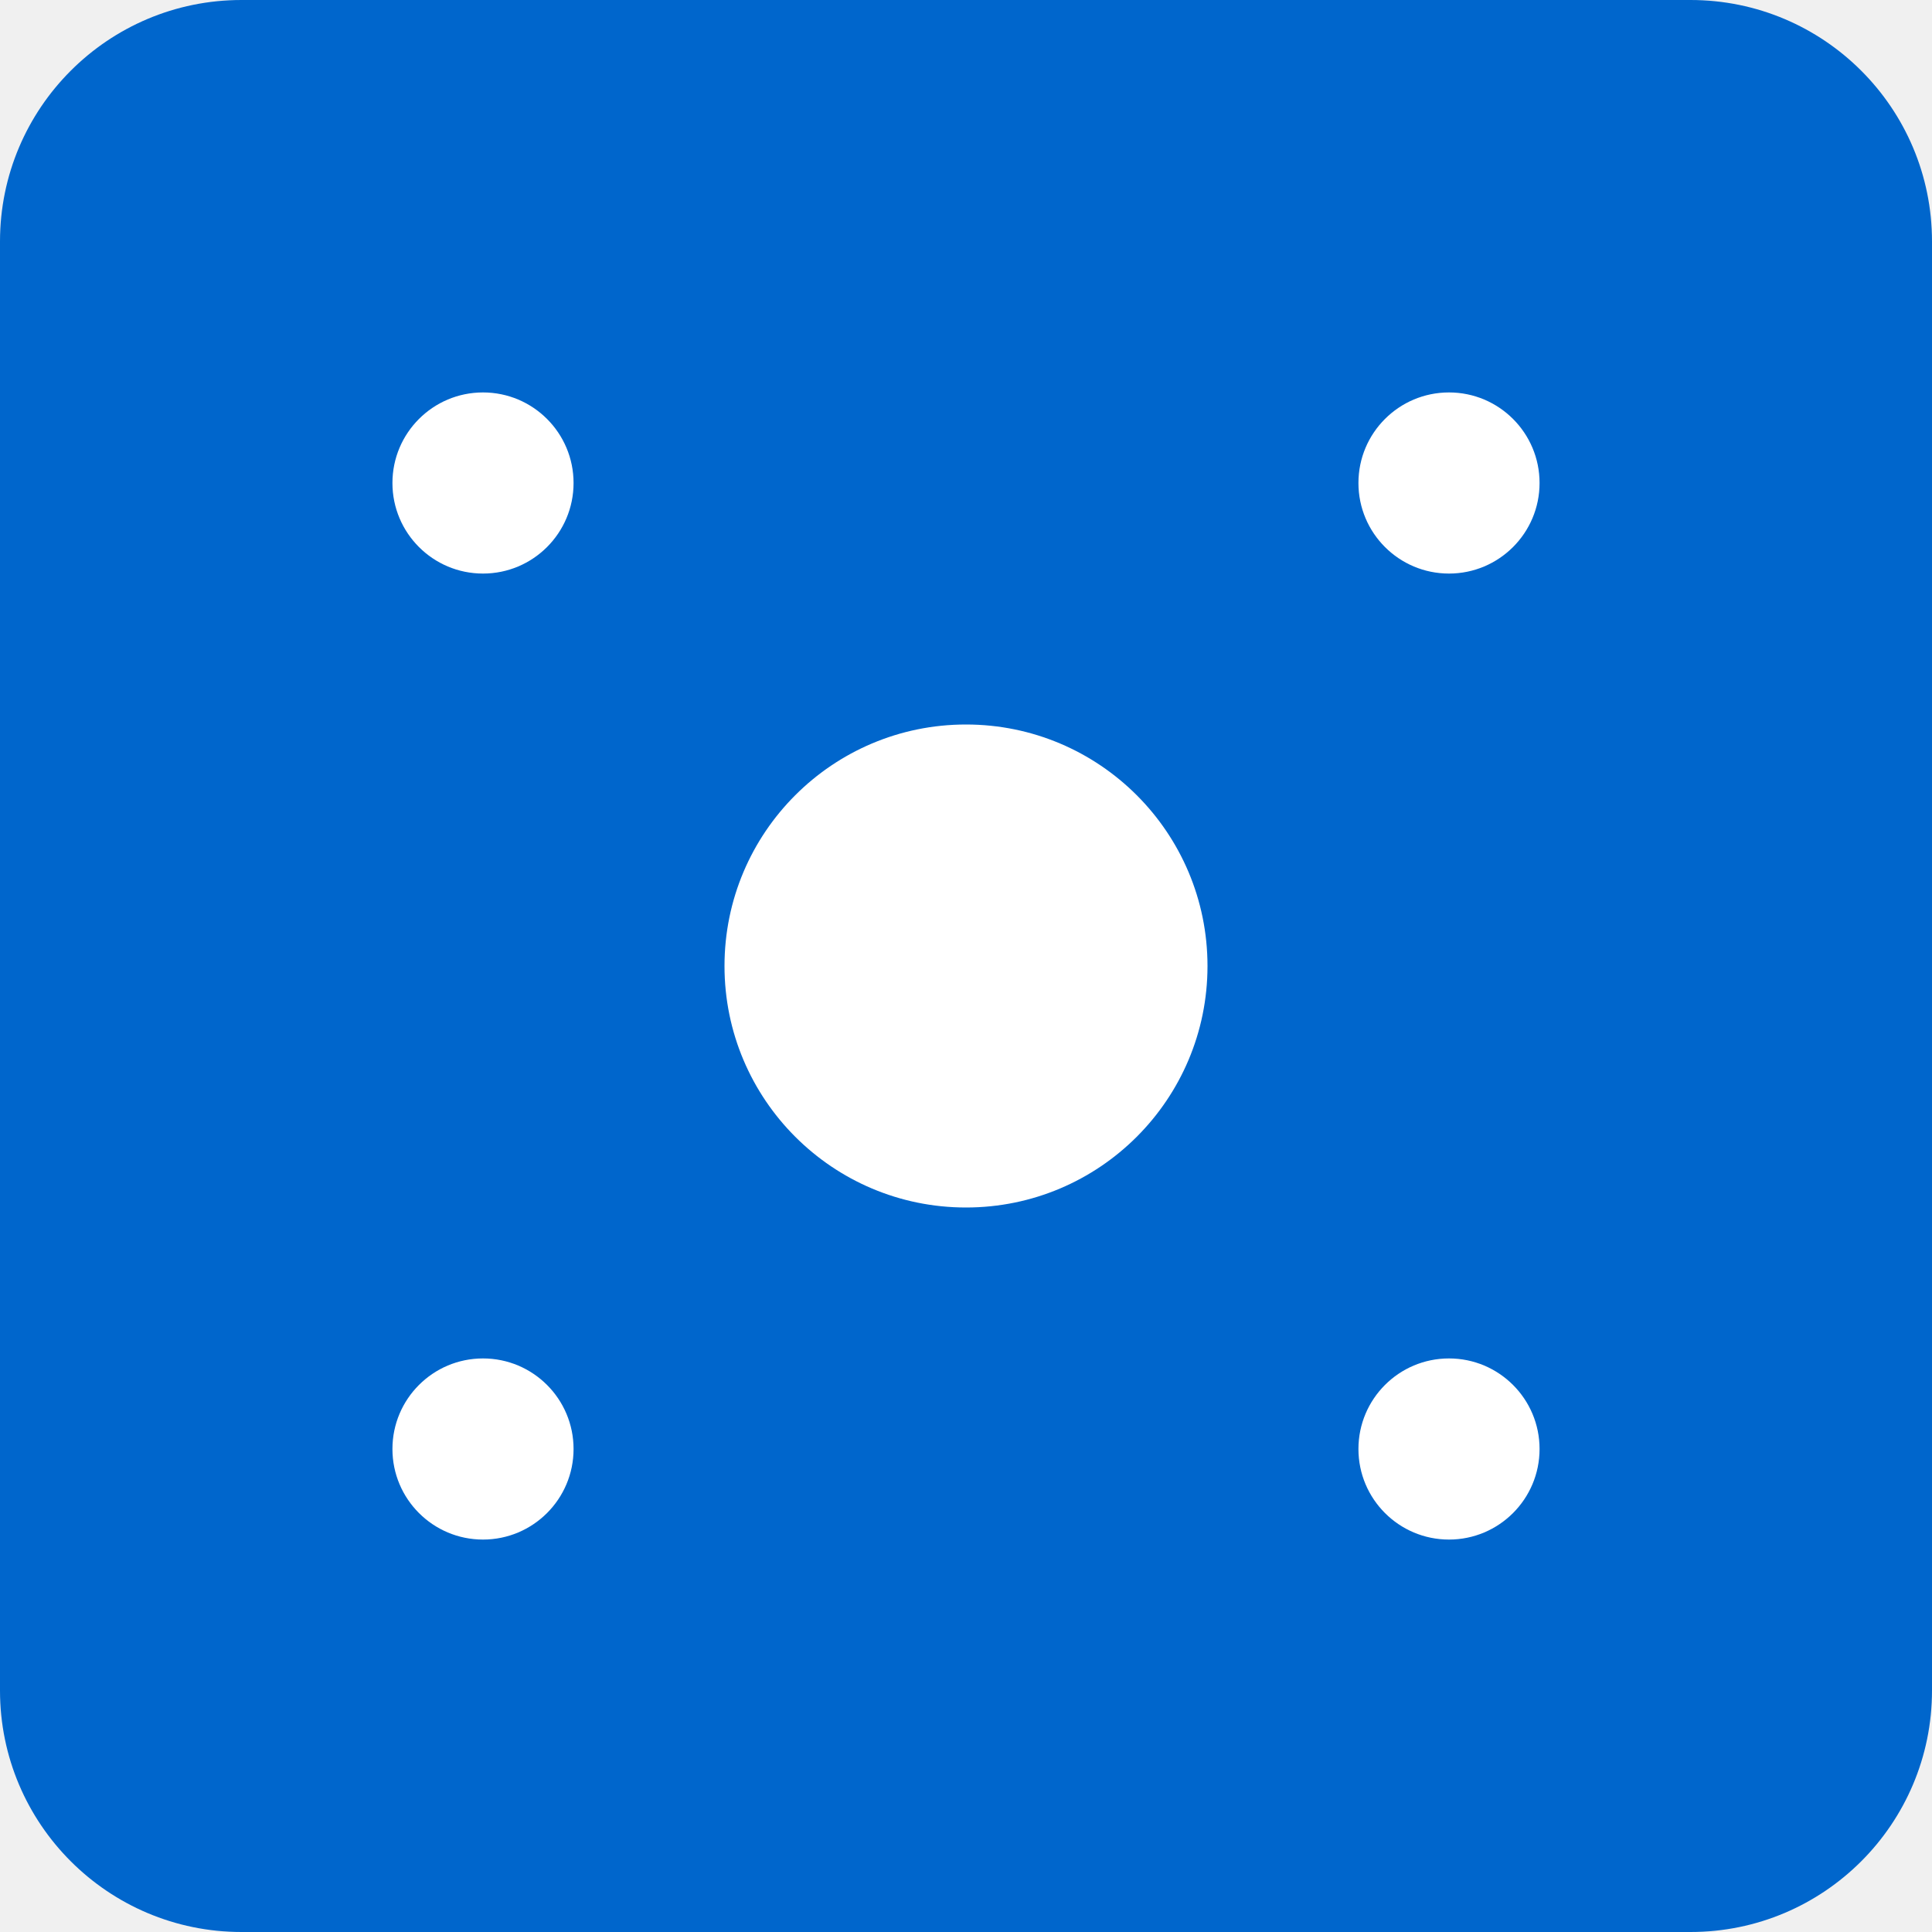
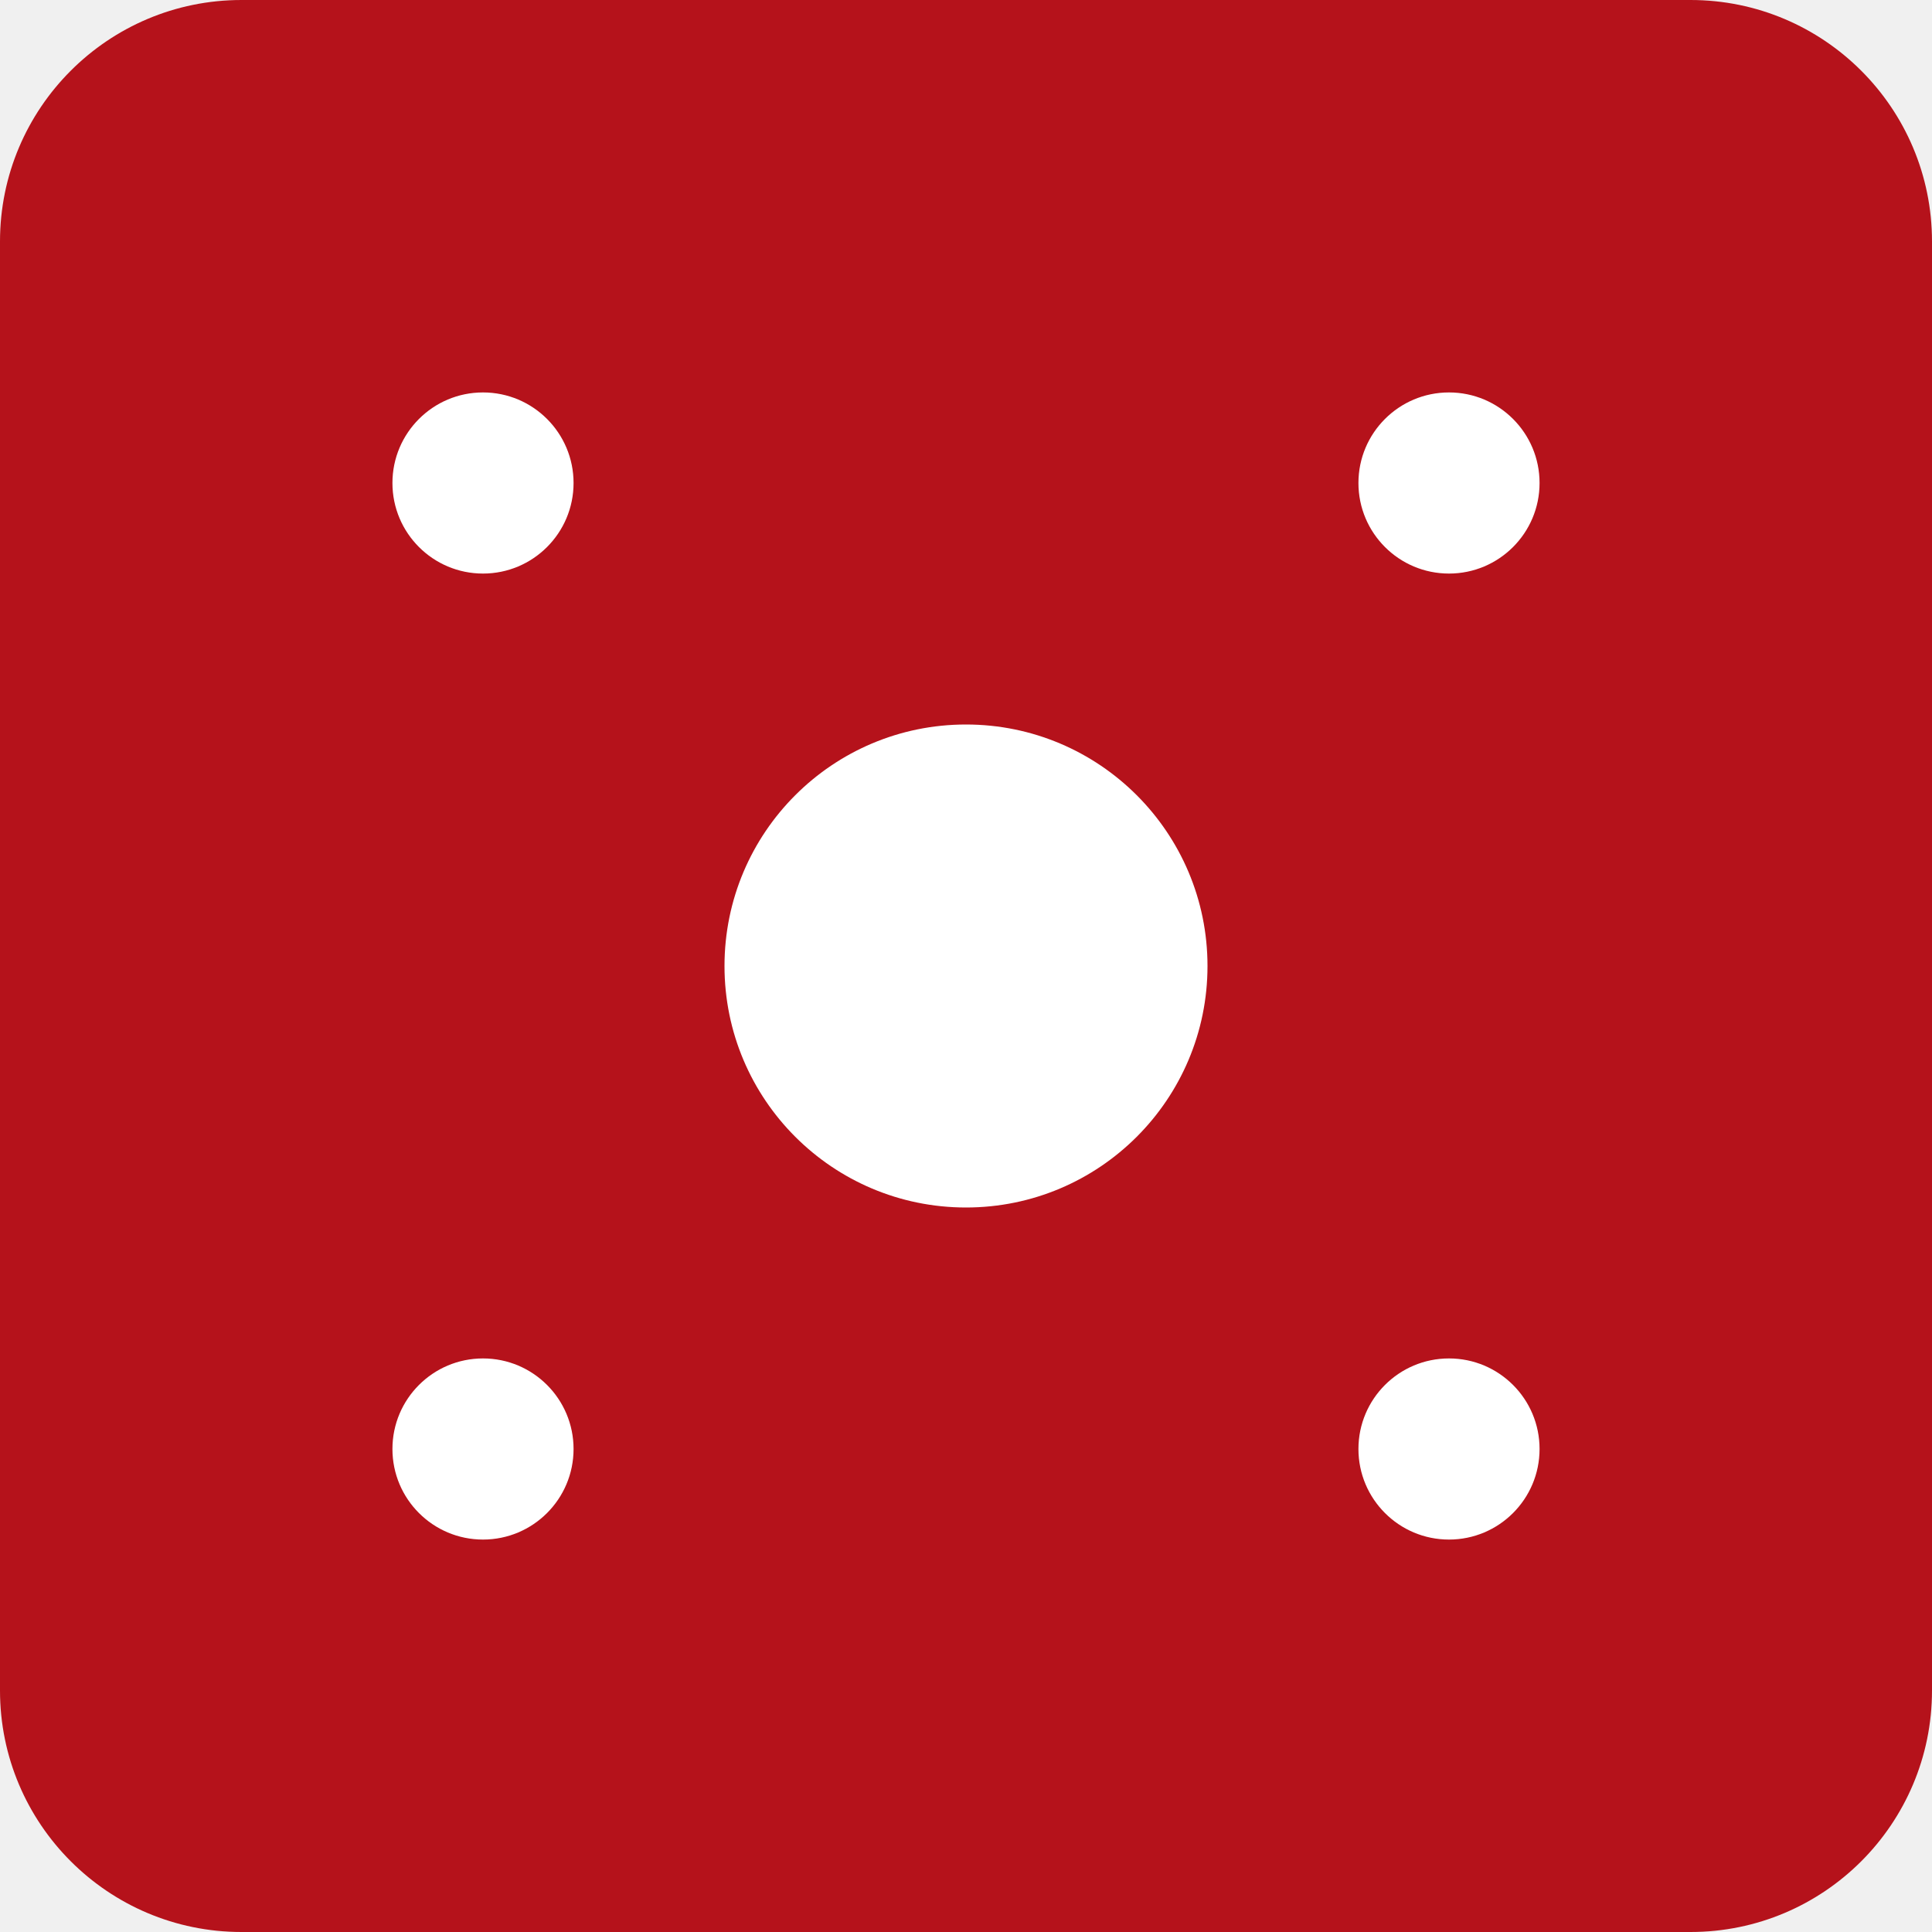
<svg xmlns="http://www.w3.org/2000/svg" viewBox="0 0 64 64">
-   <rect width="64" height="64" rx="8" fill="#0066CC" />
+   <rect width="64" height="64" rx="8" fill="#B5121B" />
  <circle cx="16" cy="16" r="3" fill="white" />
  <circle cx="48" cy="16" r="3" fill="white" />
  <circle cx="16" cy="48" r="3" fill="white" />
  <circle cx="48" cy="48" r="3" fill="white" />
  <circle cx="32" cy="32" r="8" fill="white" />
</svg>
